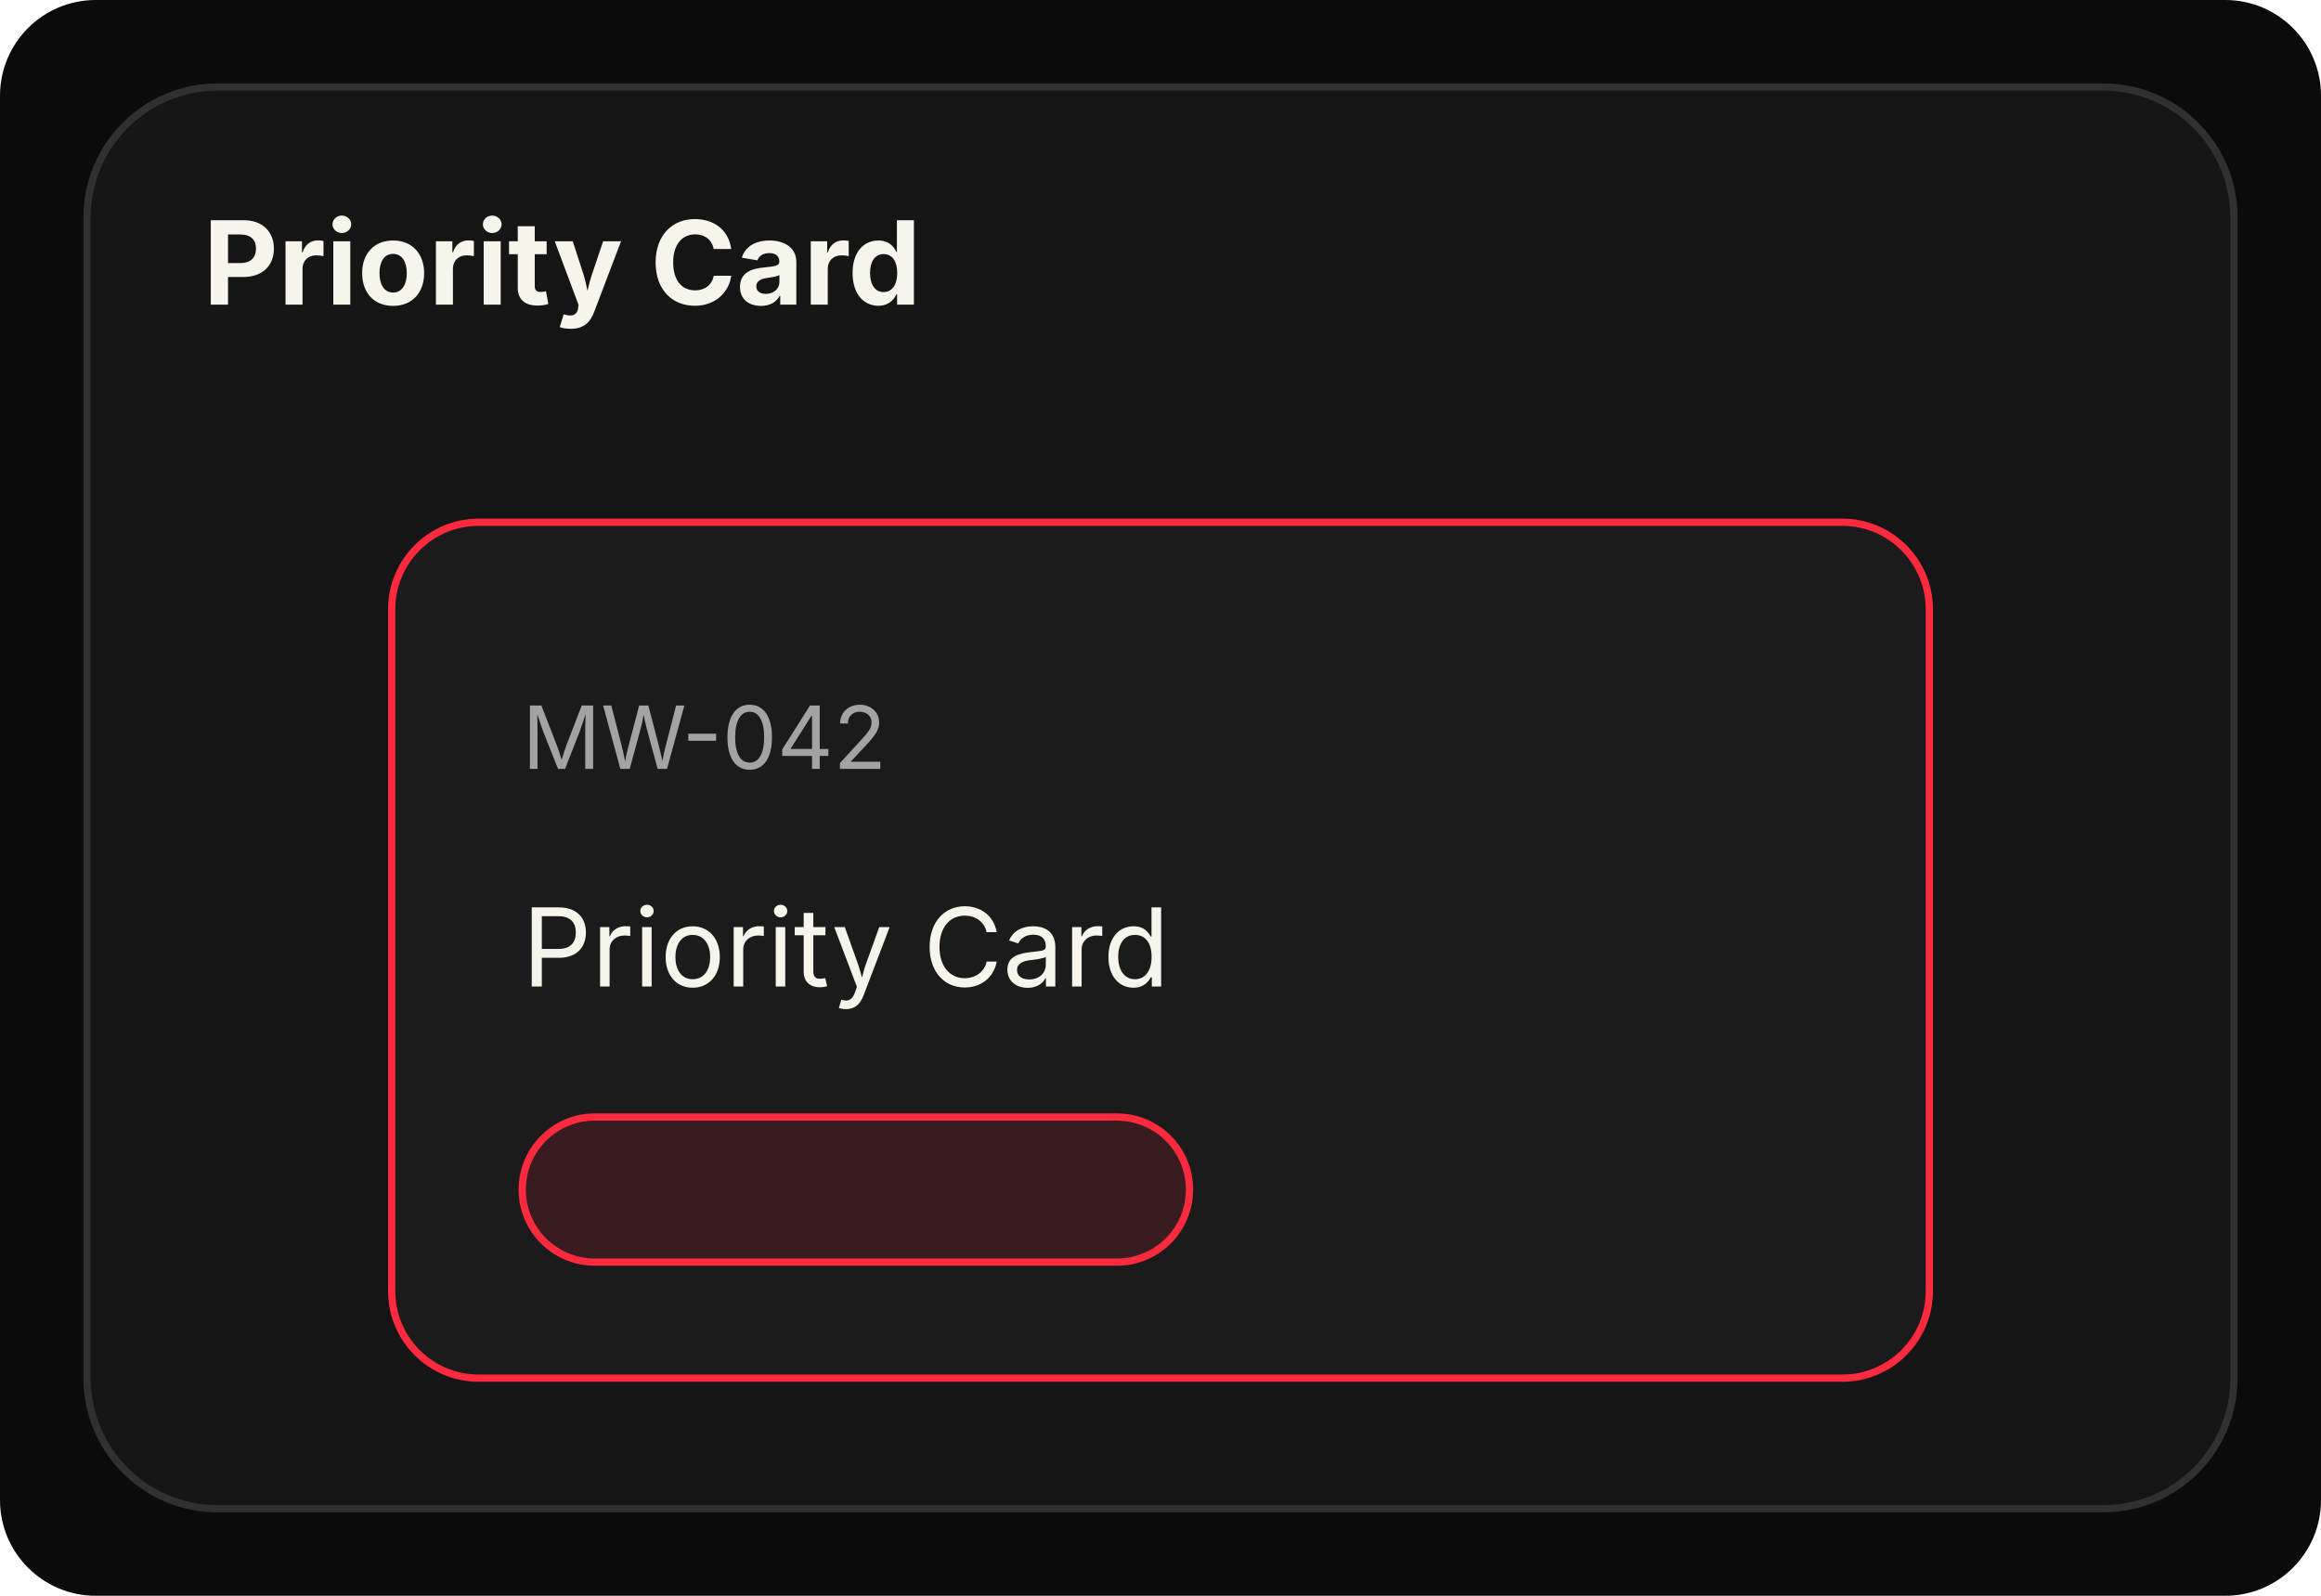
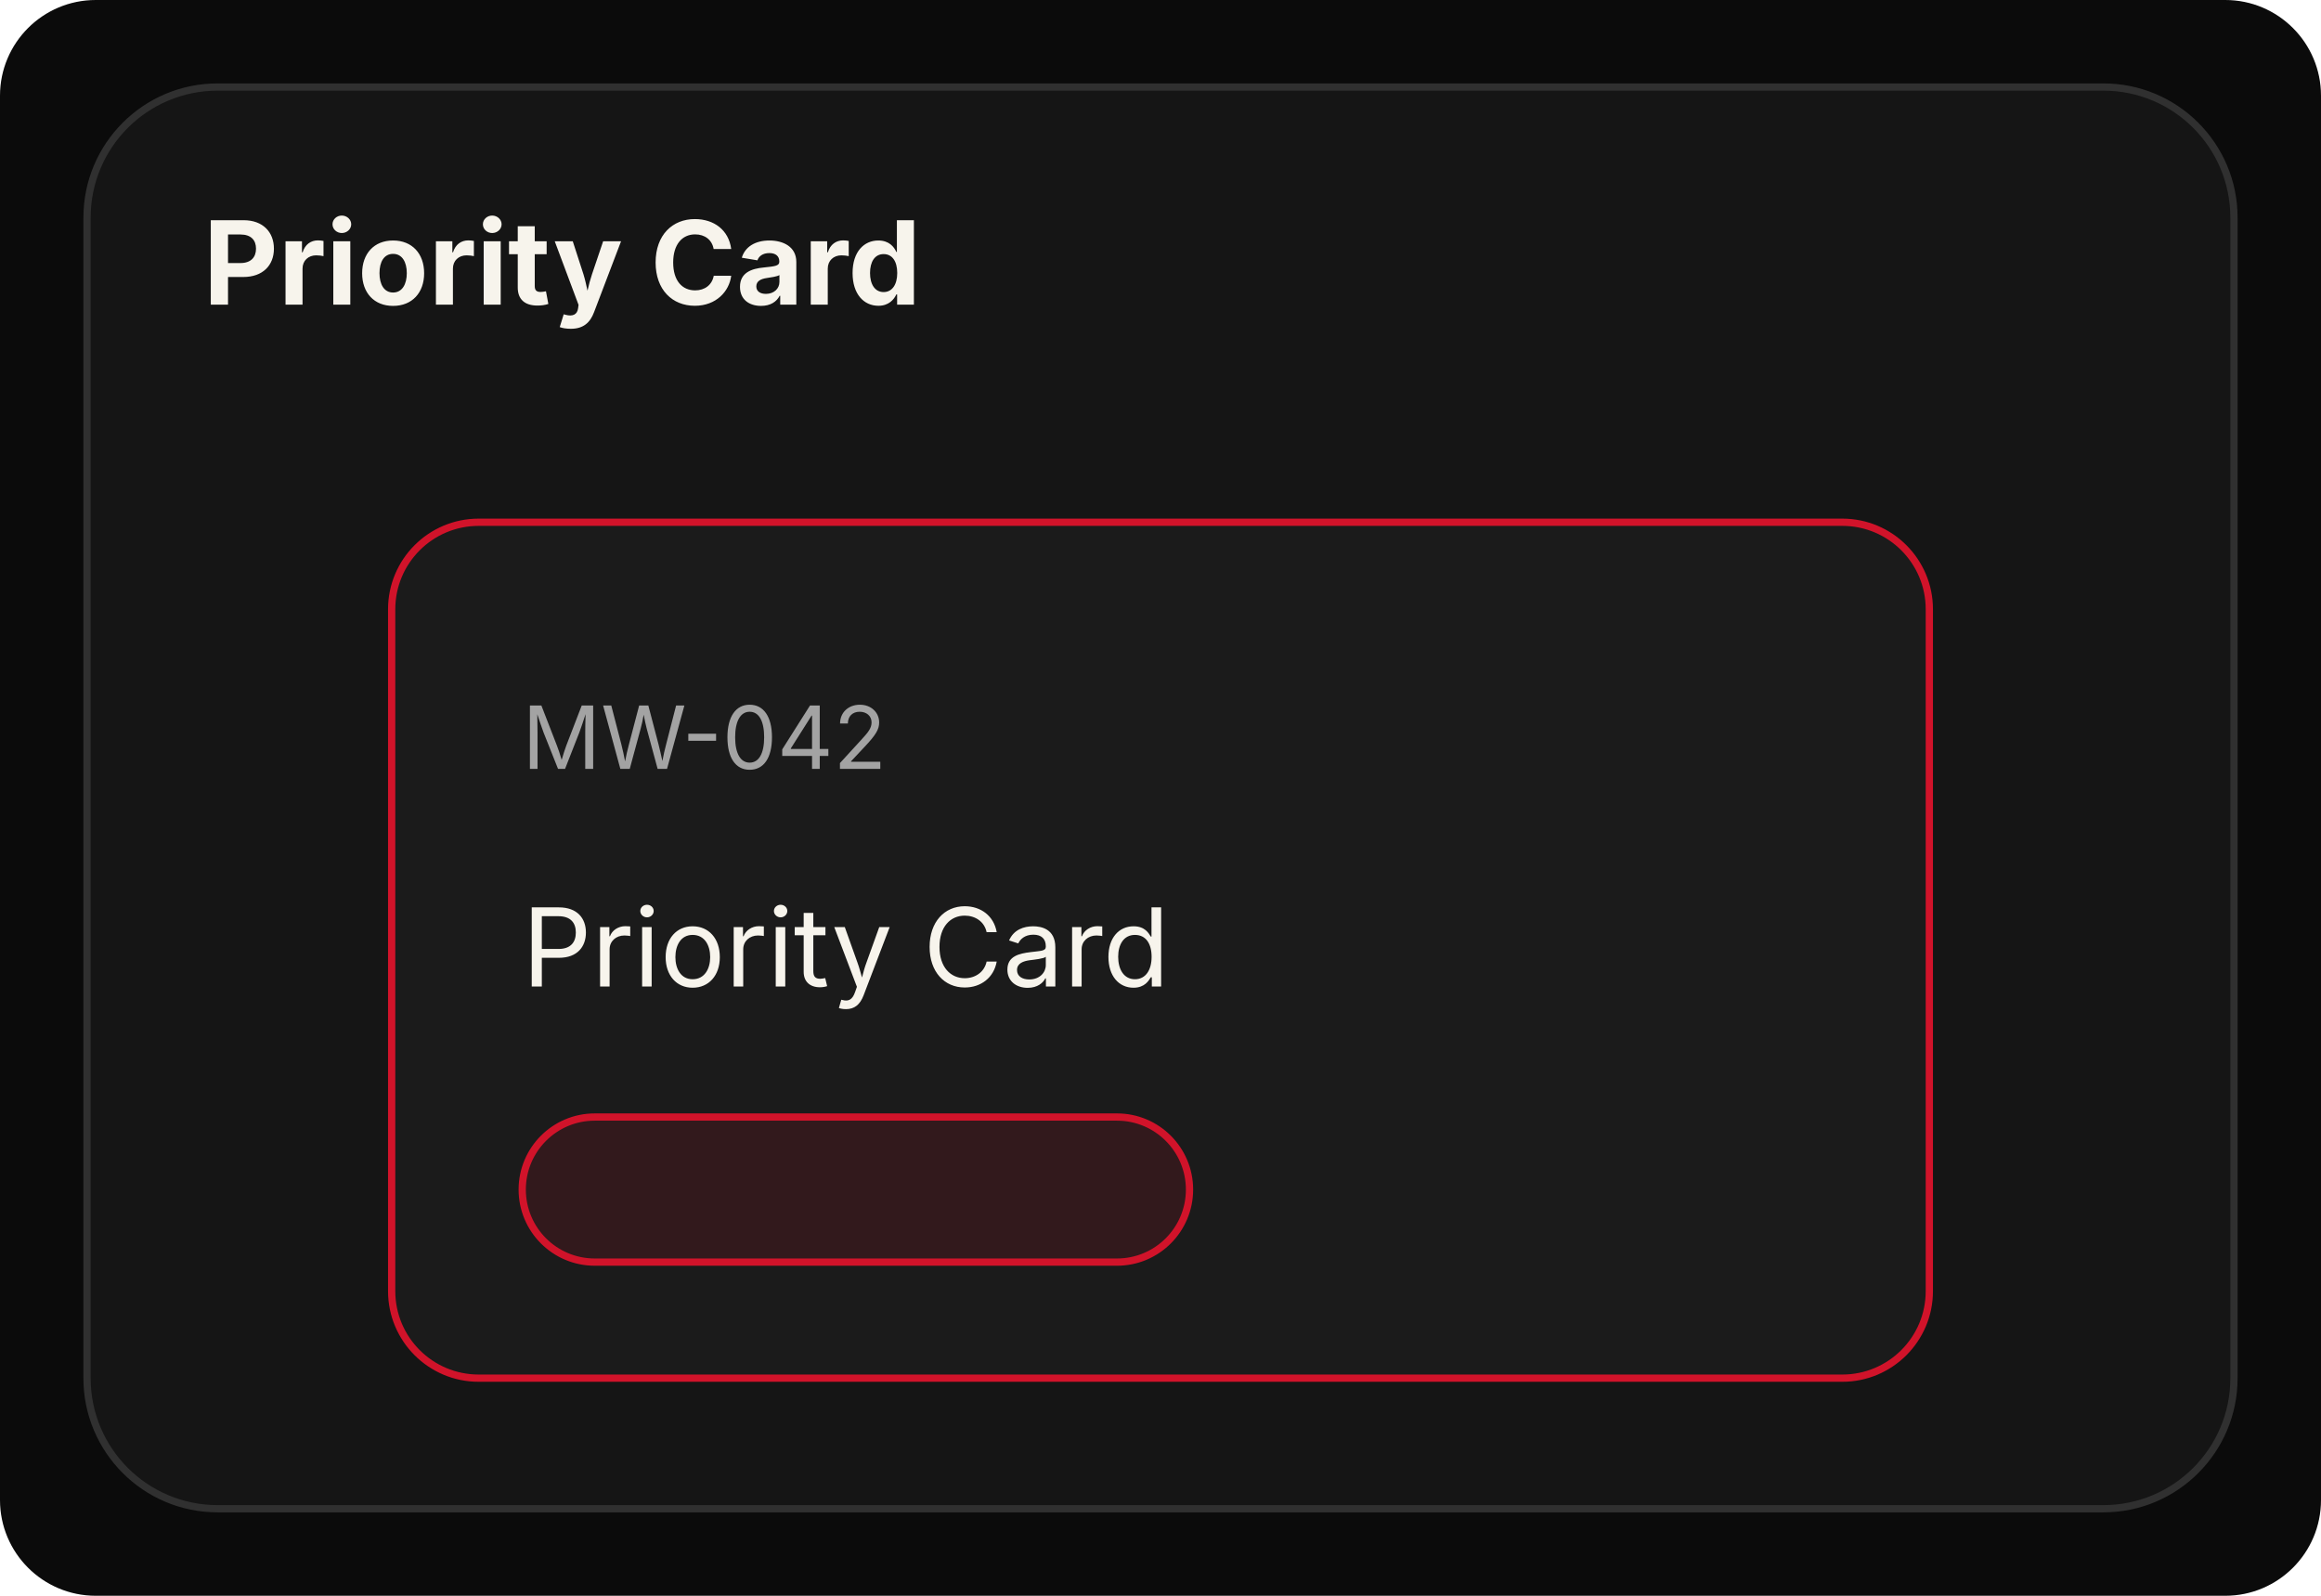
<svg xmlns="http://www.w3.org/2000/svg" viewBox="0 0 320 220" role="img" aria-label="Priority Card">
  <rect width="320" height="220" rx="13.2" fill="#0B0B0B" />
  <rect x="12" y="12" width="296" height="196" rx="18" fill="#151515" stroke="#303030" />
  <text x="28" y="42" fill="#F7F4EC" font-family="Inter,Arial" font-size="16" font-weight="700">Priority Card</text>
-   <rect x="54" y="72" width="212" height="118" rx="12" fill="#1B1B1B" stroke="#FF2A3D" />
+   <rect x="54" y="72" width="212" height="118" rx="12" fill="#1B1B1B" stroke="#D1132A" />
  <text x="72" y="106" fill="#A3A3A3" font-family="Inter,Arial" font-size="12">MW-042</text>
  <text x="72" y="136" fill="#F7F4EC" font-family="Inter,Arial" font-size="15">Priority Card</text>
-   <rect x="72" y="154" width="92" height="20" rx="10" fill="#FF2A3D22" stroke="#FF2A3D" />
+   <rect x="72" y="154" width="92" height="20" rx="10" fill="#D1132A22" stroke="#D1132A" />
</svg>
